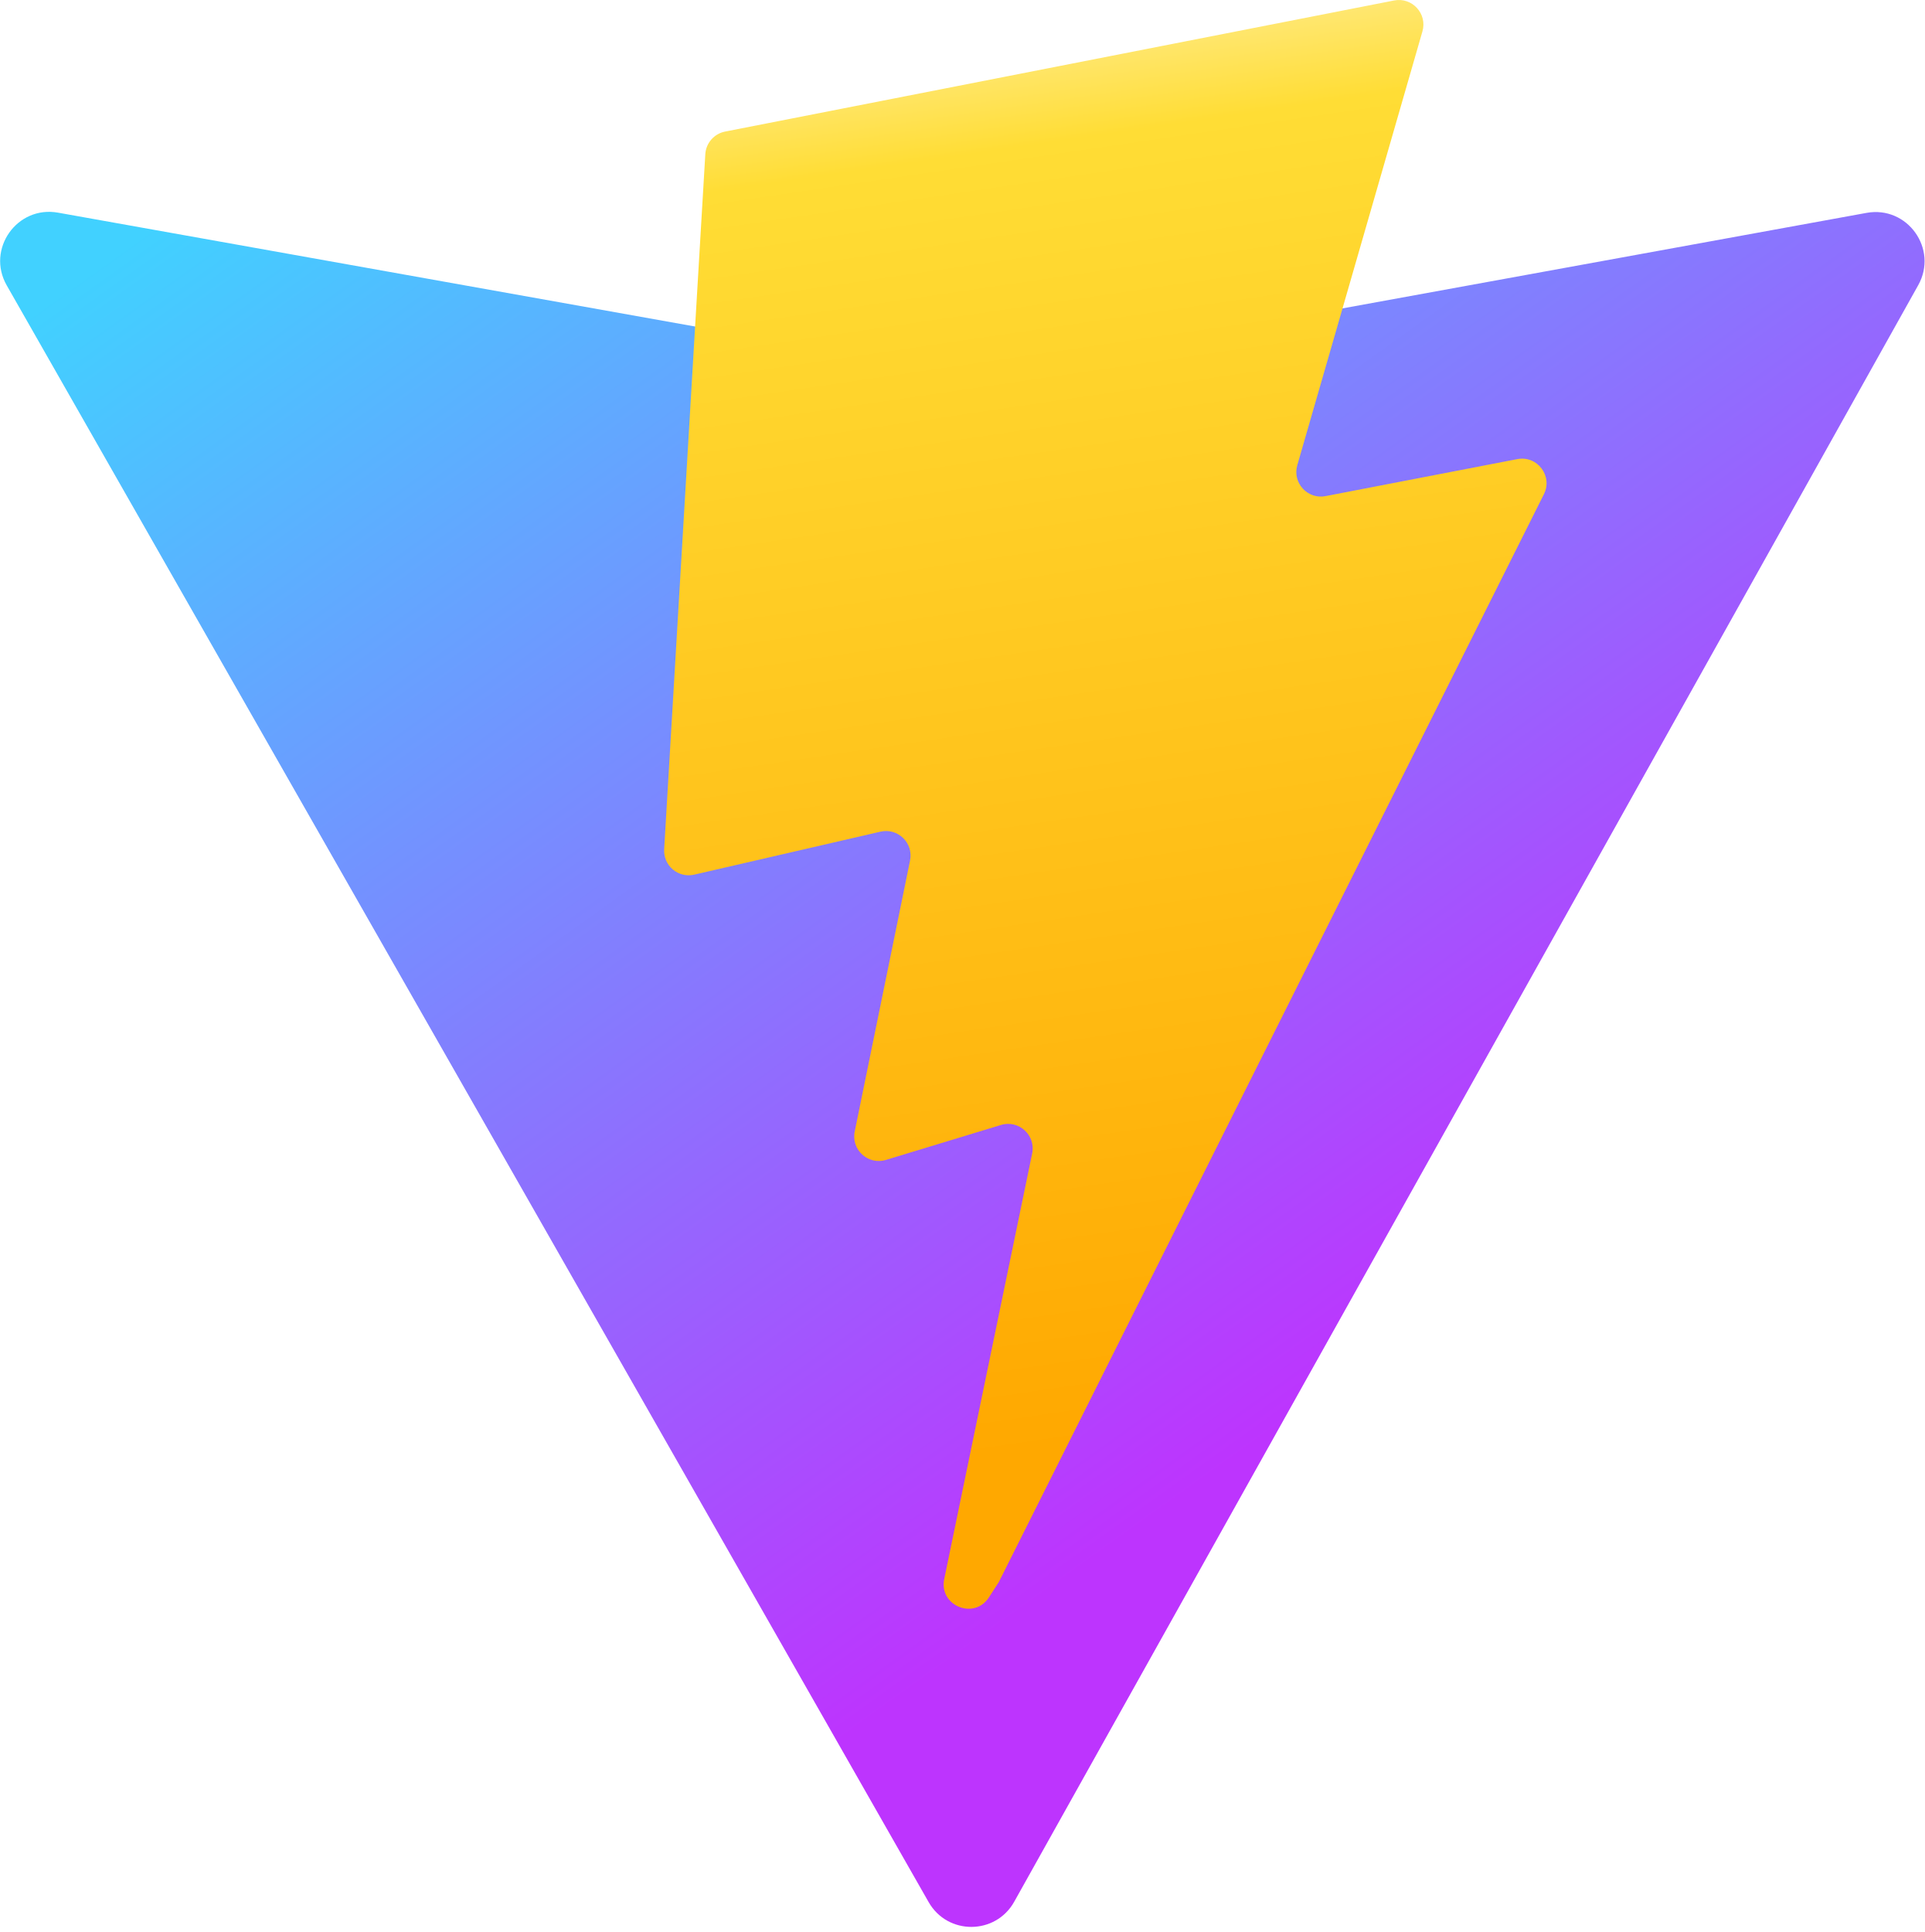
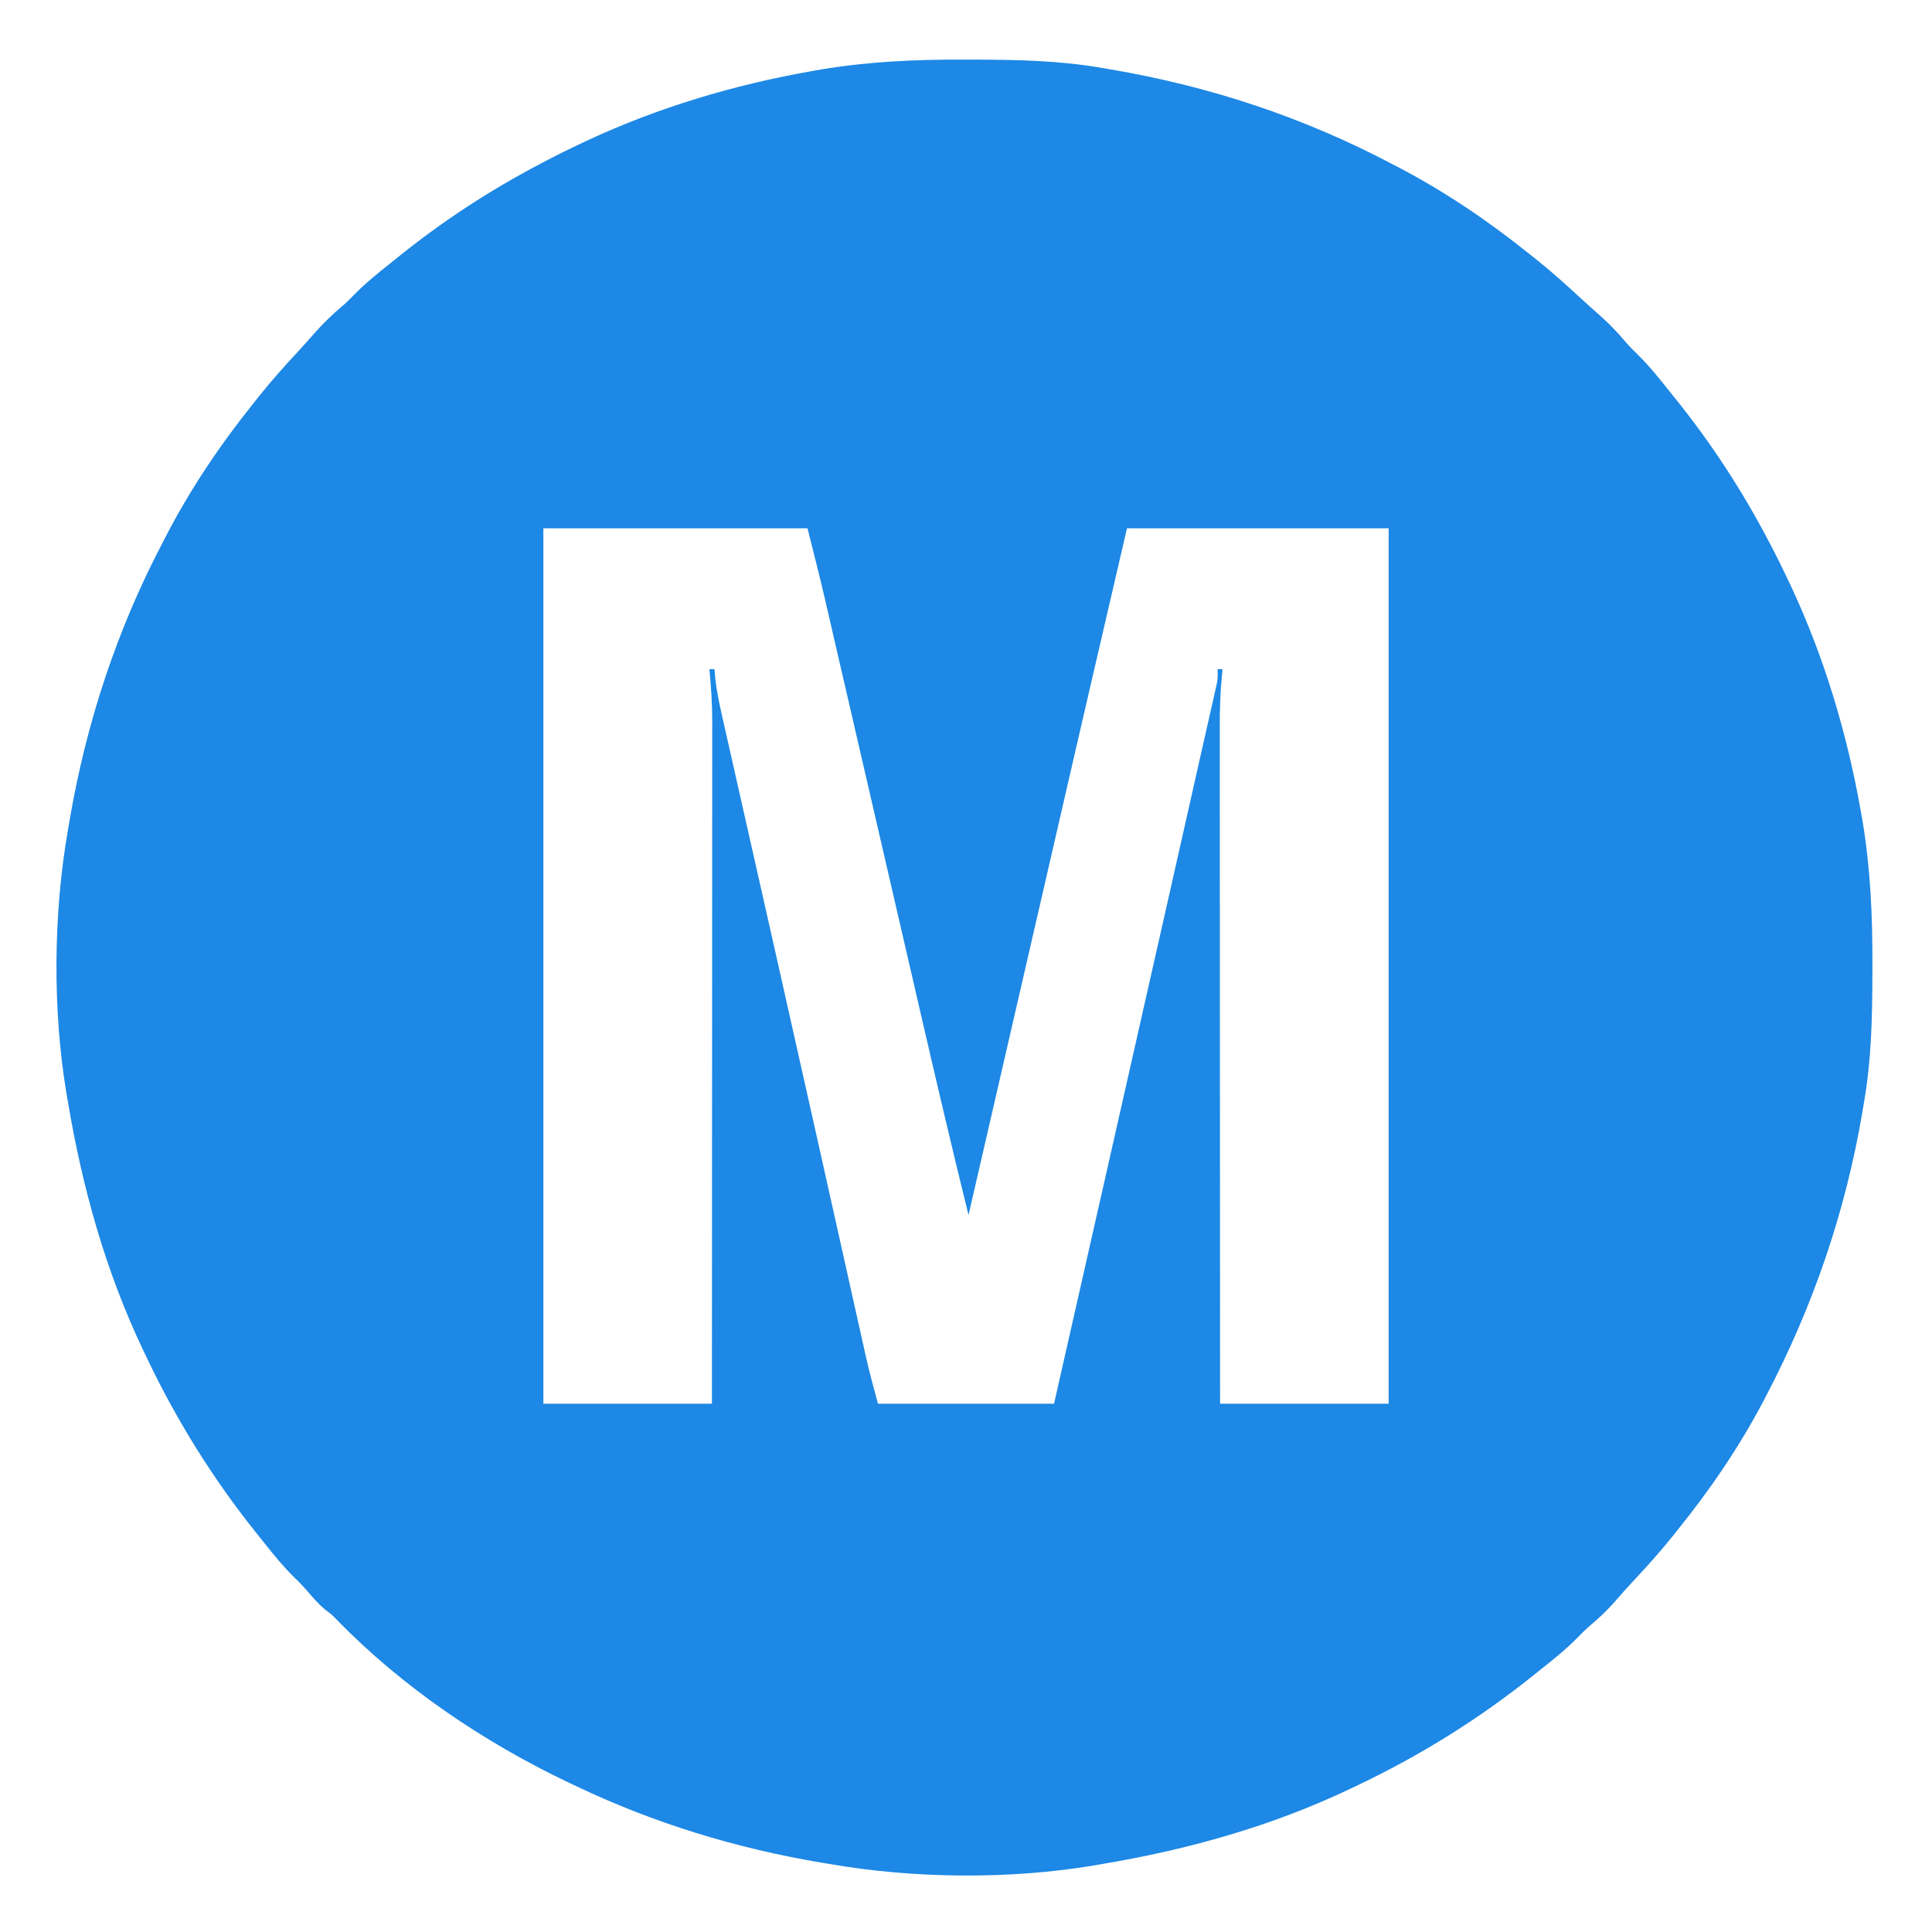
- <svg xmlns="http://www.w3.org/2000/svg" aria-hidden="true" role="img" class="iconify iconify--logos" width="31.88" height="32" preserveAspectRatio="xMidYMid meet" viewBox="0 0 256 257">
-   <defs>
-     <linearGradient id="IconifyId1813088fe1fbc01fb466" x1="-.828%" x2="57.636%" y1="7.652%" y2="78.411%">
-       <stop offset="0%" stop-color="#41D1FF" />
-       <stop offset="100%" stop-color="#BD34FE" />
-     </linearGradient>
-     <linearGradient id="IconifyId1813088fe1fbc01fb467" x1="43.376%" x2="50.316%" y1="2.242%" y2="89.03%">
-       <stop offset="0%" stop-color="#FFEA83" />
-       <stop offset="8.333%" stop-color="#FFDD35" />
-       <stop offset="100%" stop-color="#FFA800" />
-     </linearGradient>
-   </defs>
-   <path fill="url(#IconifyId1813088fe1fbc01fb466)" d="M255.153 37.938L134.897 252.976c-2.483 4.44-8.862 4.466-11.382.048L.875 37.958c-2.746-4.814 1.371-10.646 6.827-9.67l120.385 21.517a6.537 6.537 0 0 0 2.322-.004l117.867-21.483c5.438-.991 9.574 4.796 6.877 9.62Z" />
-   <path fill="url(#IconifyId1813088fe1fbc01fb467)" d="M185.432.063L96.44 17.501a3.268 3.268 0 0 0-2.634 3.014l-5.474 92.456a3.268 3.268 0 0 0 3.997 3.378l24.777-5.718c2.318-.535 4.413 1.507 3.936 3.838l-7.361 36.047c-.495 2.426 1.782 4.5 4.151 3.78l15.304-4.649c2.372-.72 4.652 1.36 4.15 3.788l-11.698 56.621c-.732 3.542 3.979 5.473 5.943 2.437l1.313-2.028l72.516-144.72c1.215-2.423-.88-5.186-3.54-4.672l-25.505 4.922c-2.396.462-4.435-1.77-3.759-4.114l16.646-57.705c.677-2.35-1.37-4.583-3.769-4.113Z" />
+ <svg xmlns="http://www.w3.org/2000/svg" version="1.1" width="768" height="768">
+   <path d="M0 0 C1.195 0.002 2.391 0.004 3.622 0.007 C20.745 0.056 37.531 0.361 54.438 3.312 C55.652 3.516 56.867 3.72 58.119 3.931 C97.255 10.621 134.282 22.81 169.438 41.312 C170.185 41.7 170.932 42.087 171.703 42.485 C190.479 52.248 207.948 64.061 224.438 77.312 C225.363 78.046 226.289 78.779 227.242 79.535 C233.22 84.336 238.904 89.396 244.516 94.613 C247.226 97.117 249.98 99.562 252.75 102 C256.397 105.269 259.647 108.684 262.801 112.426 C264.394 114.262 266.063 115.939 267.812 117.625 C271.908 121.675 275.494 126.085 279.07 130.594 C280.03 131.8 280.995 133.001 281.965 134.199 C296.367 151.987 308.823 171.037 319.438 191.312 C319.778 191.956 320.118 192.6 320.469 193.264 C322.904 197.895 325.209 202.579 327.438 207.312 C328.009 208.527 328.009 208.527 328.593 209.765 C341.827 238.221 350.734 268.191 356.188 299.062 C356.386 300.185 356.585 301.308 356.79 302.465 C359.999 321.602 360.813 340.494 360.75 359.875 C360.748 361.07 360.746 362.266 360.743 363.497 C360.694 380.623 360.378 397.402 357.438 414.312 C357.239 415.511 357.04 416.71 356.835 417.945 C350.104 457.882 337.22 495.479 318.438 531.312 C318.119 531.924 317.801 532.536 317.473 533.166 C307.967 551.243 296.297 568.459 283.438 584.312 C282.357 585.68 282.357 585.68 281.254 587.074 C276.201 593.388 270.813 599.332 265.293 605.234 C262.864 607.835 260.517 610.497 258.188 613.188 C255.136 616.65 251.881 619.665 248.359 622.641 C246.513 624.247 244.822 625.926 243.125 627.688 C239.079 631.779 234.674 635.363 230.169 638.936 C228.943 639.91 227.722 640.89 226.503 641.873 C204.66 659.471 180.794 674.312 155.438 686.312 C154.7 686.665 153.963 687.018 153.203 687.381 C121.751 702.336 88.7 711.559 54.438 717.312 C52.884 717.584 52.884 717.584 51.299 717.86 C17.883 723.451 -20.205 723.114 -53.562 717.312 C-54.761 717.114 -55.96 716.915 -57.195 716.71 C-91.064 711.002 -123.551 701.081 -154.562 686.312 C-155.444 685.896 -156.326 685.48 -157.234 685.051 C-190.988 669.016 -223.608 647.037 -249.746 620.129 C-251.619 618.184 -251.619 618.184 -254.188 616.25 C-257.076 613.893 -259.335 611.206 -261.75 608.375 C-263.409 606.487 -265.128 604.743 -266.938 603 C-271.029 598.954 -274.613 594.549 -278.186 590.044 C-279.16 588.818 -280.14 587.597 -281.123 586.378 C-298.721 564.535 -313.562 540.669 -325.562 515.312 C-325.915 514.575 -326.268 513.838 -326.631 513.078 C-341.586 481.626 -350.809 448.575 -356.562 414.312 C-356.743 413.277 -356.924 412.241 -357.11 411.174 C-362.699 377.77 -362.384 339.657 -356.562 306.312 C-356.359 305.098 -356.155 303.883 -355.944 302.631 C-349.254 263.495 -337.065 226.468 -318.562 191.312 C-317.982 190.191 -317.982 190.191 -317.39 189.047 C-307.627 170.271 -295.814 152.802 -282.562 136.312 C-281.829 135.387 -281.096 134.461 -280.34 133.508 C-275.539 127.53 -270.479 121.846 -265.262 116.234 C-262.758 113.524 -260.313 110.77 -257.875 108 C-254.606 104.353 -251.191 101.103 -247.449 97.949 C-245.613 96.356 -243.936 94.687 -242.25 92.938 C-238.2 88.842 -233.79 85.256 -229.281 81.68 C-228.075 80.72 -226.874 79.755 -225.676 78.785 C-207.888 64.383 -188.838 51.927 -168.562 41.312 C-167.919 40.972 -167.275 40.632 -166.611 40.281 C-161.98 37.846 -157.296 35.541 -152.562 33.312 C-151.753 32.931 -150.944 32.55 -150.11 32.157 C-121.654 18.923 -91.684 10.016 -60.812 4.562 C-59.69 4.364 -58.567 4.165 -57.41 3.96 C-38.273 0.751 -19.381 -0.063 0 0 Z M-167.562 186.312 C-167.562 301.152 -167.562 415.993 -167.562 534.312 C-145.452 534.312 -123.343 534.312 -100.562 534.312 C-100.54 498.846 -100.522 463.38 -100.511 427.914 C-100.51 423.724 -100.509 419.533 -100.508 415.343 C-100.507 414.509 -100.507 413.674 -100.507 412.815 C-100.502 399.321 -100.495 385.827 -100.485 372.333 C-100.476 358.479 -100.47 344.625 -100.468 330.771 C-100.467 322.227 -100.463 313.684 -100.455 305.141 C-100.449 299.276 -100.448 293.412 -100.449 287.547 C-100.45 284.167 -100.448 280.788 -100.443 277.408 C-100.438 273.734 -100.44 270.06 -100.442 266.385 C-100.439 265.331 -100.436 264.276 -100.433 263.19 C-100.447 256.187 -100.883 249.282 -101.562 242.312 C-100.903 242.312 -100.243 242.312 -99.562 242.312 C-99.392 244.182 -99.392 244.182 -99.218 246.09 C-98.581 251.784 -97.353 257.295 -96.079 262.876 C-95.824 264.01 -95.57 265.145 -95.307 266.314 C-94.604 269.44 -93.896 272.566 -93.187 275.69 C-92.421 279.066 -91.662 282.442 -90.902 285.819 C-89.587 291.657 -88.269 297.494 -86.949 303.331 C-84.863 312.552 -82.783 321.774 -80.704 330.996 C-80.35 332.567 -79.996 334.137 -79.642 335.708 C-79.106 338.085 -78.571 340.462 -78.035 342.84 C-76.945 347.675 -75.855 352.51 -74.764 357.344 C-69.638 380.068 -64.538 402.797 -59.461 425.532 C-58.763 428.654 -58.065 431.777 -57.368 434.9 C-54.362 448.352 -51.357 461.806 -48.357 475.26 C-47.118 480.82 -45.876 486.379 -44.633 491.938 C-43.918 495.136 -43.204 498.335 -42.492 501.534 C-41.719 505.008 -40.942 508.48 -40.165 511.953 C-39.944 512.95 -39.723 513.947 -39.495 514.974 C-38.032 521.492 -36.324 527.853 -34.562 534.312 C-11.463 534.312 11.637 534.312 35.438 534.312 C50.287 468.829 65.121 403.342 79.896 337.841 C80.708 334.238 81.521 330.635 82.334 327.032 C84.038 319.48 85.742 311.927 87.445 304.374 C88.006 301.883 88.568 299.392 89.13 296.901 C90.648 290.173 92.161 283.445 93.672 276.715 C94.494 273.063 95.323 269.412 96.151 265.762 C96.708 263.295 97.264 260.828 97.821 258.361 C98.214 256.636 98.214 256.636 98.616 254.877 C98.855 253.813 99.094 252.749 99.34 251.652 C99.553 250.715 99.765 249.778 99.984 248.813 C100.556 246.08 100.556 246.08 100.438 242.312 C101.097 242.312 101.757 242.312 102.438 242.312 C102.331 243.295 102.331 243.295 102.223 244.297 C101.517 251.32 101.298 258.248 101.317 265.303 C101.316 266.46 101.316 267.617 101.315 268.809 C101.313 272.658 101.318 276.507 101.324 280.356 C101.325 283.126 101.324 285.896 101.324 288.666 C101.323 294.616 101.326 300.566 101.332 306.516 C101.34 315.118 101.343 323.72 101.344 332.322 C101.346 346.281 101.353 360.24 101.362 374.198 C101.371 387.753 101.378 401.307 101.383 414.861 C101.383 415.697 101.383 416.534 101.383 417.395 C101.385 421.592 101.386 425.788 101.387 429.985 C101.398 464.761 101.416 499.537 101.438 534.312 C123.547 534.312 145.657 534.312 168.438 534.312 C168.438 419.473 168.438 304.632 168.438 186.312 C134.118 186.312 99.797 186.312 64.438 186.312 C56.433 220.718 56.433 220.718 48.469 255.133 C47.948 257.388 47.428 259.643 46.907 261.898 C45.533 267.85 44.16 273.803 42.787 279.756 C41.926 283.489 41.064 287.222 40.203 290.955 C27.255 347.068 14.342 403.189 1.438 459.312 C-5.384 431.652 -11.874 403.92 -18.276 376.159 C-19.62 370.334 -20.967 364.509 -22.313 358.684 C-24.574 348.904 -26.833 339.124 -29.092 329.343 C-34.004 308.068 -38.918 286.793 -43.837 265.519 C-45.467 258.473 -47.094 251.426 -48.72 244.379 C-49.735 239.983 -50.752 235.586 -51.769 231.19 C-52.235 229.174 -52.7 227.158 -53.165 225.141 C-53.807 222.355 -54.452 219.569 -55.097 216.783 C-55.273 216.015 -55.45 215.246 -55.632 214.454 C-57.817 205.041 -60.218 195.692 -62.562 186.312 C-97.213 186.312 -131.863 186.312 -167.562 186.312 Z " fill="#1D88E5" transform="translate(383.5625,23.6875)" />
</svg>
